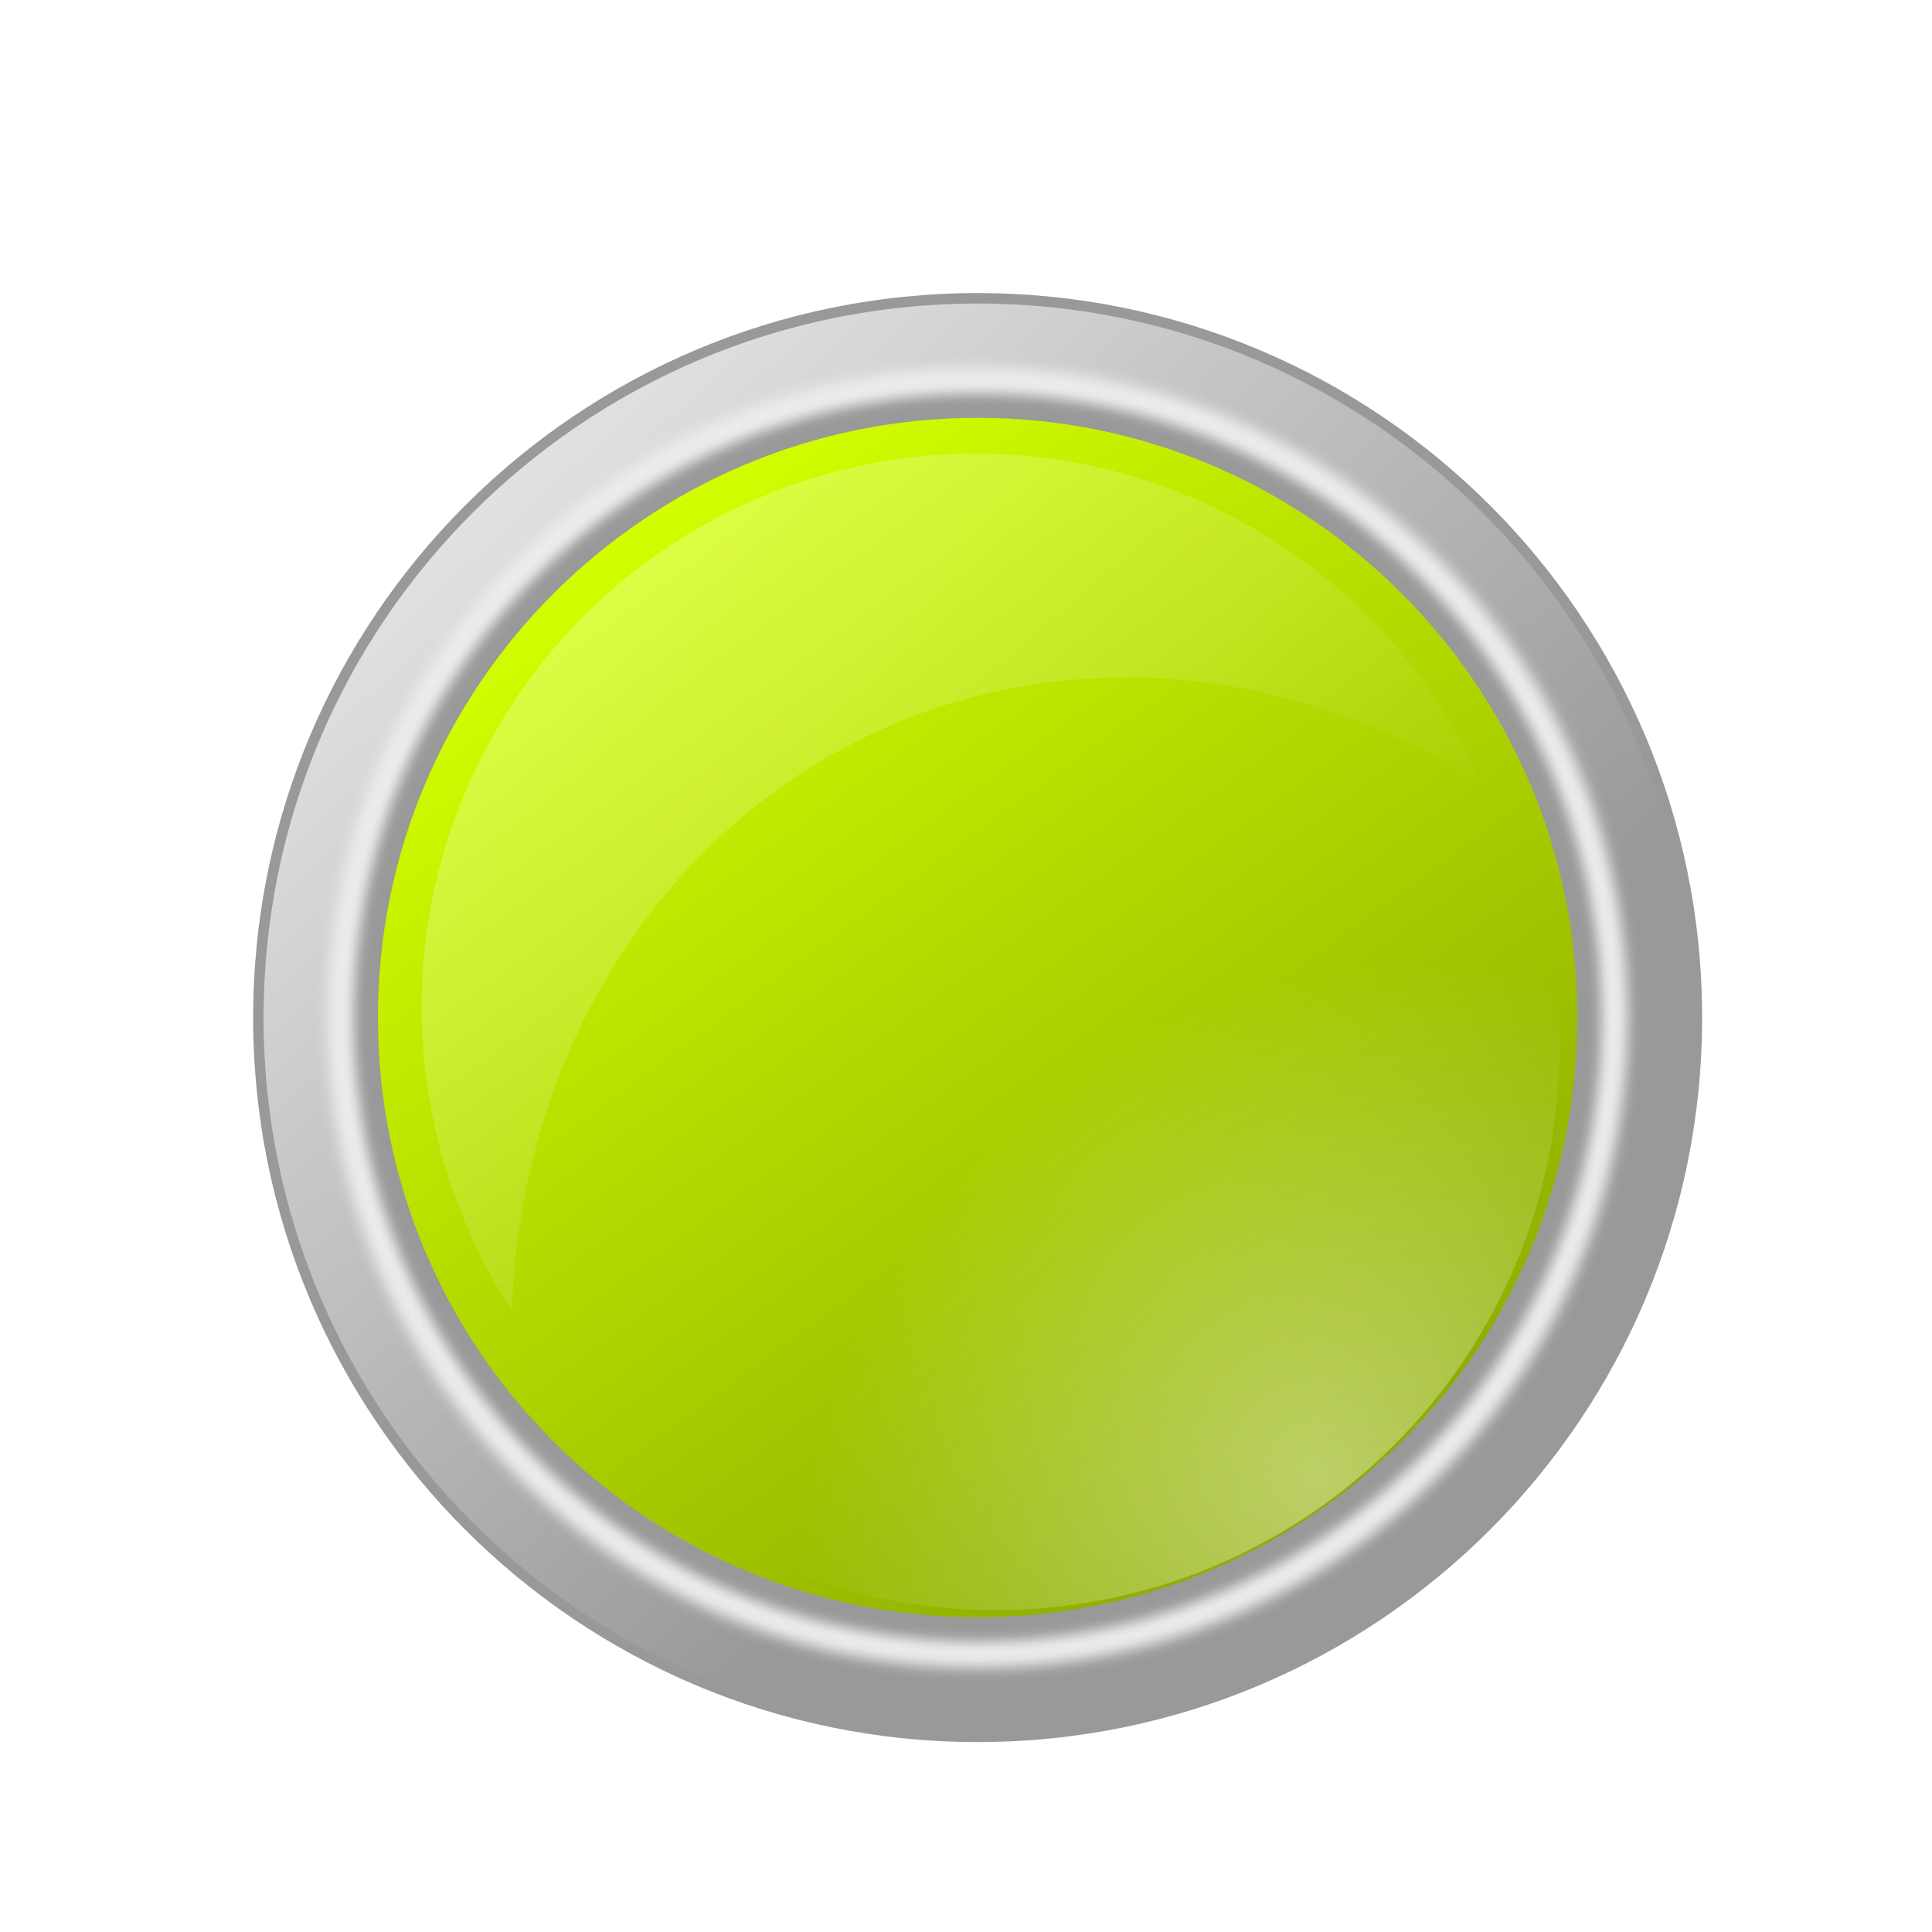
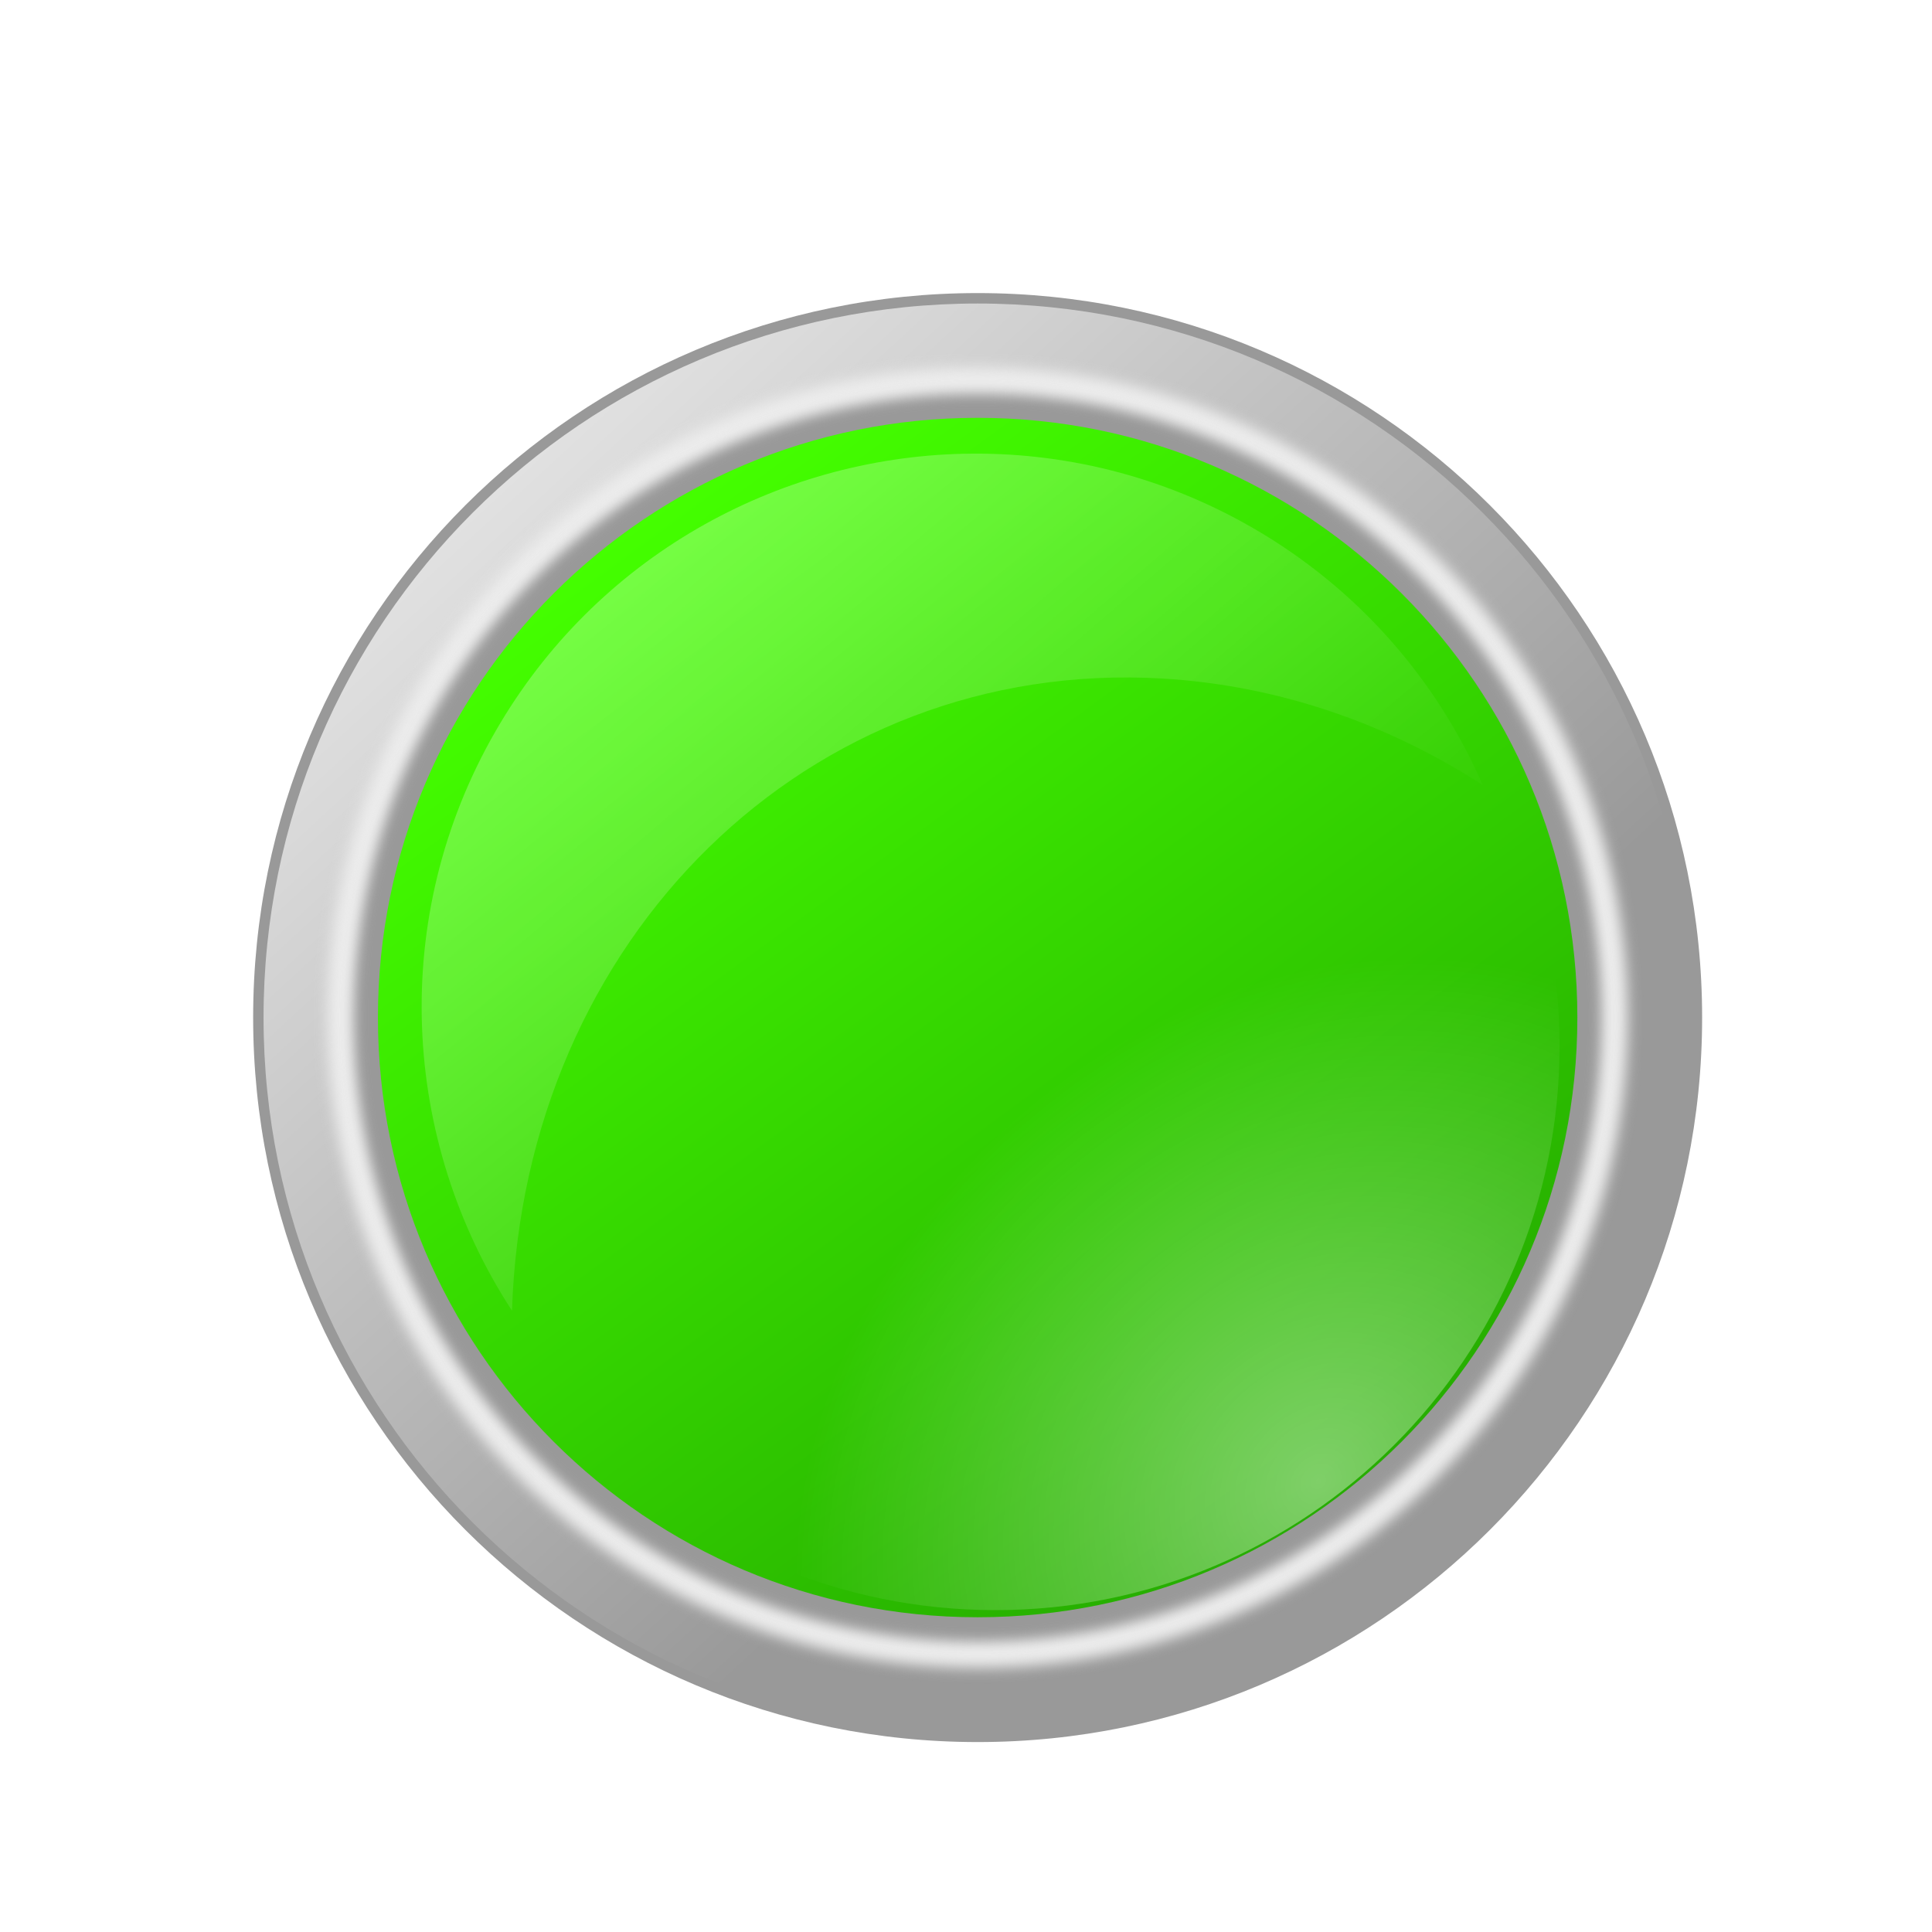
<svg xmlns="http://www.w3.org/2000/svg" id="svg11774" viewBox="0 0 400 400" version="1.1">
  <defs id="defs11774">
    <linearGradient id="linearGradient117404" y2="367.88" gradientUnits="userSpaceOnUse" x2="315.47" y1="287.49" x1="241.41">
      <stop id="stop4158-5" style="stop-color:#ffffff" offset="0" />
      <stop id="stop4160-5" style="stop-color:#ffffff;stop-opacity:0" offset="1" />
    </linearGradient>
    <filter id="filter6126-4" color-interpolation-filters="sRGB">
      <feGaussianBlur id="feGaussianBlur6128-4" stdDeviation="0.53" />
    </filter>
    <linearGradient id="linearGradient1174244" y2="391.45" gradientUnits="userSpaceOnUse" x2="342" y1="300.86" x1="275.61">
-       <stop id="stop7258" style="stop-color:#d1ff00" offset="0" />
-       <stop id="stop7260" style="stop-color:#89a800" offset="1" />
+       <stop id="stop7258" style="stop-color:#44ff00" offset="0" />
+       <stop id="stop7260" style="stop-color:#24a800" offset="1" />
    </linearGradient>
    <radialGradient id="radialGradient117444" gradientUnits="userSpaceOnUse" cy="386.57" cx="312.78" gradientTransform="matrix(-.59327 -.59327 .71505 -.71505 243.27 849.03)" r="53.036">
      <stop id="stop7113-5" style="stop-color:#ffffff;stop-opacity:.408" offset="0" />
      <stop id="stop7115-9" style="stop-color:#ffffff;stop-opacity:0" offset="1" />
    </radialGradient>
    <linearGradient id="linearGradient121354" y2="338.82" gradientUnits="userSpaceOnUse" y1="286.67" gradientTransform="matrix(.95534 0 0 .95534 55.103 592.67)" x2="300.27" x1="255.32">
      <stop id="stop4150-9" style="stop-color:#ffffff" offset="0" />
      <stop id="stop4152-86" style="stop-color:#ffffff;stop-opacity:0" offset="1" />
    </linearGradient>
  </defs>
  <g id="layer1" transform="translate(0 -652.36)">
    <g id="g11707" transform="matrix(2.9051 0 0 2.9051 -770.2 -1760.1)">
      <path id="path7234" style="fill:#999999" d="m356.79 346.11c0 29.291-23.745 53.036-53.036 53.036s-53.036-23.745-53.036-53.036 23.745-53.036 53.036-53.036 53.036 23.745 53.036 53.036z" transform="matrix(.97354 0 0 .97354 39.077 565.99)" />
      <path id="path7236" style="fill:url(#linearGradient117404)" d="m356.79 346.11c0 29.291-23.745 53.036-53.036 53.036s-53.036-23.745-53.036-53.036 23.745-53.036 53.036-53.036 53.036 23.745 53.036 53.036z" transform="matrix(.9596 0 0 .9596 43.313 570.82)" />
      <path id="path7238" style="filter:url(#filter6126-4);fill:#ececec" d="m356.79 346.11c0 29.291-23.745 53.036-53.036 53.036s-53.036-23.745-53.036-53.036 23.745-53.036 53.036-53.036 53.036 23.745 53.036 53.036z" transform="matrix(.87355 0 0 .87355 69.45 600.6)" />
      <path id="path7240" style="filter:url(#filter6126-4);fill:#999999" d="m356.79 346.11c0 29.291-23.745 53.036-53.036 53.036s-53.036-23.745-53.036-53.036 23.745-53.036 53.036-53.036 53.036 23.745 53.036 53.036z" transform="matrix(.83838 0 0 .83838 80.131 612.77)" />
      <path id="path7242" style="fill:url(#linearGradient1174244)" d="m356.79 346.11c0 29.291-23.745 53.036-53.036 53.036s-53.036-23.745-53.036-53.036 23.745-53.036 53.036-53.036 53.036 23.745 53.036 53.036z" transform="matrix(.80587 0 0 .80587 90.008 624.02)" />
      <path id="path7244" style="fill:url(#radialGradient117444)" d="m356.79 346.11c0 29.291-23.745 53.036-53.036 53.036s-53.036-23.745-53.036-53.036 23.745-53.036 53.036-53.036 53.036 23.745 53.036 53.036z" transform="matrix(.75825 0 0 .75825 105.73 642.52)" />
      <path id="path7246" style="opacity:.318;fill:url(#linearGradient121354)" d="m333.79 862.76c-13.331 0.301-26.186 7.358-33.336 19.742-7.69 13.32-6.714 29.266 1.155 41.331 0.853-26.532 21.132-46.515 46.324-45.054 8.259 0.479 16.054 3.2 22.859 7.591-3.258-7.45-8.817-13.953-16.394-18.327-6.487-3.745-13.625-5.439-20.608-5.282z" />
    </g>
  </g>
</svg>
